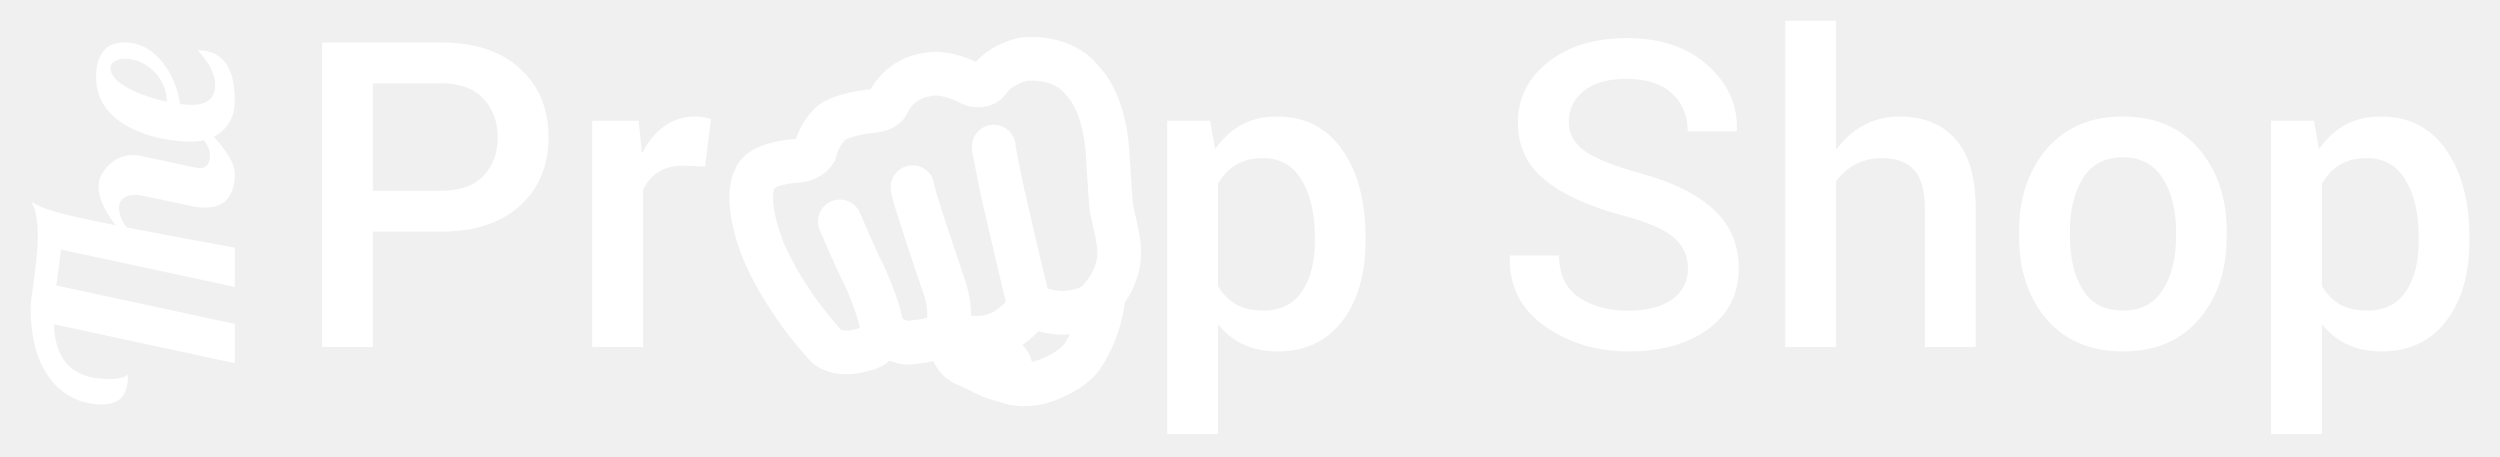
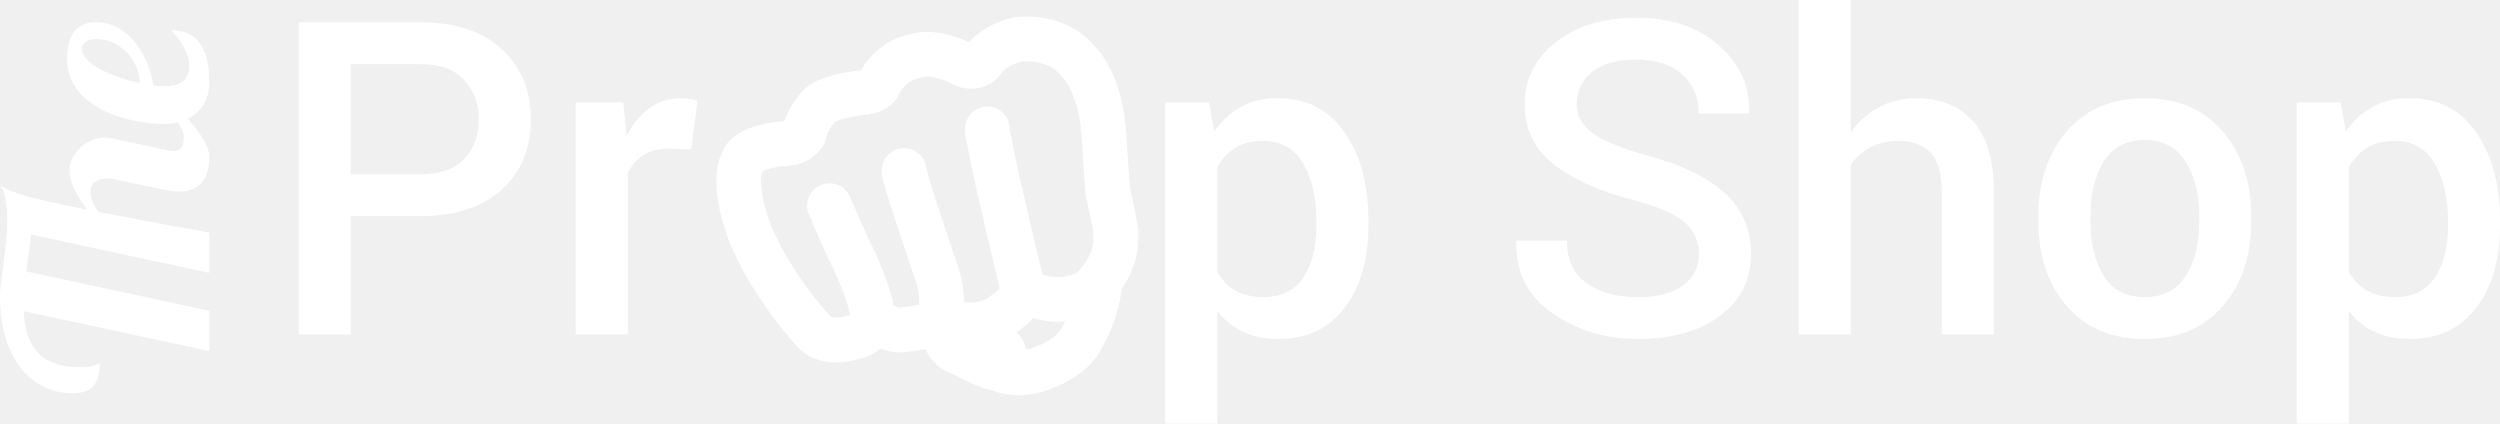
- <svg xmlns="http://www.w3.org/2000/svg" version="1.1" id="Layer_1" x="0px" y="0px" width="64px" height="11.699px" viewBox="0 0 64 11.699" enable-background="new 0 0 64 11.699" xml:space="preserve">
-   <g>
-     <g>
-       <path fill="#FFFFFF" d="M9.546,5.928v2.955H8.245V1.088h3.046c0.86,0,1.534,0.222,2.021,0.667c0.486,0.444,0.73,1.029,0.73,1.754    c0,0.731-0.244,1.317-0.73,1.758c-0.487,0.441-1.161,0.662-2.021,0.662H9.546z M9.546,4.884h1.745    c0.482,0,0.844-0.128,1.087-0.385c0.242-0.257,0.364-0.584,0.364-0.979c0-0.397-0.122-0.727-0.364-0.991    c-0.243-0.264-0.604-0.396-1.087-0.396H9.546V4.884z" />
-       <path fill="#FFFFFF" d="M18.048,4.263l-0.557-0.021c-0.254,0-0.465,0.054-0.635,0.161c-0.17,0.107-0.301,0.258-0.394,0.455v4.026    h-1.301V3.09h1.188l0.086,0.841c0.146-0.296,0.334-0.528,0.564-0.696s0.496-0.251,0.796-0.251c0.078,0,0.15,0.006,0.219,0.019    s0.131,0.027,0.188,0.045L18.048,4.263z" />
-       <path fill="#FFFFFF" d="M34.956,6.18c0,0.842-0.198,1.522-0.595,2.04s-0.948,0.776-1.654,0.776c-0.329,0-0.619-0.059-0.873-0.176    c-0.253-0.119-0.471-0.292-0.653-0.521v2.811H29.88V3.09h1.098l0.129,0.729c0.186-0.271,0.409-0.479,0.672-0.622    s0.566-0.214,0.913-0.214c0.713,0,1.269,0.283,1.667,0.849s0.598,1.311,0.598,2.235V6.18z M33.66,6.064    c0-0.592-0.111-1.075-0.335-1.452c-0.223-0.376-0.556-0.564-0.998-0.564c-0.272,0-0.502,0.059-0.69,0.174    c-0.189,0.115-0.341,0.277-0.456,0.484v2.614c0.115,0.203,0.267,0.359,0.456,0.468c0.188,0.108,0.422,0.163,0.701,0.163    c0.442,0,0.773-0.163,0.993-0.488c0.22-0.327,0.329-0.755,0.329-1.287V6.064z" />
-       <path fill="#FFFFFF" d="M43.212,6.875c0-0.324-0.121-0.589-0.361-0.795c-0.241-0.206-0.666-0.391-1.276-0.554    c-0.872-0.229-1.542-0.531-2.011-0.908c-0.47-0.376-0.705-0.87-0.705-1.48c0-0.628,0.261-1.146,0.779-1.553    c0.521-0.407,1.19-0.61,2.011-0.61c0.857,0,1.546,0.231,2.064,0.694c0.519,0.462,0.771,1.016,0.752,1.662l-0.011,0.032h-1.247    c0-0.399-0.137-0.724-0.407-0.972c-0.271-0.249-0.659-0.372-1.162-0.372c-0.475,0-0.84,0.104-1.095,0.31    C40.288,2.536,40.16,2.803,40.16,3.13c0,0.295,0.139,0.542,0.414,0.737c0.277,0.196,0.735,0.381,1.374,0.556    c0.839,0.225,1.476,0.536,1.912,0.932c0.435,0.396,0.652,0.901,0.652,1.515c0,0.65-0.26,1.168-0.778,1.551    c-0.52,0.383-1.202,0.575-2.048,0.575c-0.813,0-1.528-0.217-2.142-0.649c-0.614-0.435-0.912-1.026-0.895-1.775l0.011-0.032h1.253    c0,0.475,0.164,0.829,0.492,1.062c0.329,0.233,0.755,0.351,1.28,0.351c0.481,0,0.856-0.098,1.124-0.29    C43.078,7.467,43.212,7.206,43.212,6.875z" />
-       <path fill="#FFFFFF" d="M47.002,3.84c0.193-0.271,0.428-0.482,0.704-0.631c0.276-0.15,0.583-0.225,0.919-0.225    c0.614,0,1.093,0.194,1.438,0.581c0.345,0.388,0.516,0.984,0.516,1.791v3.528h-1.301V5.344c0-0.457-0.091-0.787-0.273-0.991    c-0.182-0.203-0.455-0.305-0.818-0.305c-0.254,0-0.481,0.053-0.683,0.158c-0.202,0.105-0.369,0.25-0.501,0.436v4.241h-1.301V0.531    h1.301V3.84z" />
-       <path fill="#FFFFFF" d="M51.688,5.934c0-0.86,0.234-1.567,0.706-2.121c0.479-0.553,1.127-0.83,1.943-0.83    c0.832,0,1.483,0.276,1.953,0.83c0.476,0.55,0.714,1.256,0.714,2.121v0.112c0,0.871-0.238,1.582-0.714,2.131    c-0.47,0.547-1.117,0.819-1.942,0.819c-0.827,0-1.479-0.274-1.954-0.824c-0.472-0.55-0.706-1.259-0.706-2.126V5.934z     M52.989,6.043c0,0.563,0.109,1.023,0.332,1.379c0.218,0.354,0.56,0.529,1.027,0.529c0.453,0,0.793-0.176,1.018-0.529    c0.228-0.356,0.342-0.816,0.342-1.379V5.931c0-0.553-0.114-1.008-0.342-1.364c-0.225-0.36-0.568-0.54-1.028-0.54    c-0.454,0-0.792,0.18-1.017,0.54c-0.223,0.359-0.332,0.814-0.332,1.364V6.043z" />
-       <path fill="#FFFFFF" d="M63.215,6.18c0,0.842-0.198,1.522-0.595,2.04s-0.948,0.776-1.654,0.776c-0.328,0-0.619-0.059-0.872-0.176    c-0.255-0.119-0.472-0.292-0.652-0.521v2.811H58.14V3.09h1.098l0.128,0.729c0.186-0.271,0.409-0.479,0.672-0.622    c0.262-0.143,0.567-0.214,0.913-0.214c0.713,0,1.269,0.283,1.667,0.849s0.598,1.311,0.598,2.235V6.18z M61.919,6.064    c0-0.592-0.111-1.075-0.335-1.452c-0.223-0.376-0.556-0.564-0.998-0.564c-0.271,0-0.501,0.059-0.691,0.174    c-0.189,0.115-0.34,0.277-0.453,0.484v2.614c0.113,0.203,0.264,0.359,0.453,0.468c0.19,0.108,0.423,0.163,0.703,0.163    c0.441,0,0.772-0.163,0.992-0.488c0.22-0.327,0.329-0.755,0.329-1.287V6.064z" />
+ <svg xmlns="http://www.w3.org/2000/svg" version="1.1" id="Layer_1" x="0px" y="0px" width="100" height="16.945" viewBox="0 0 100 16.945" enable-background="new 0 0 64 11.699" xml:space="preserve">
+   <defs id="defs39" />
+   <g id="g3" transform="matrix(1.601768,0,0,1.601768,-1.257388,-0.8505394)">
+     <g id="g5">
+       <path d="M 9.546,5.928 V 8.883 H 8.245 V 1.088 h 3.046 c 0.86,0 1.534,0.222 2.021,0.667 0.486,0.444 0.73,1.029 0.73,1.754 0,0.731 -0.244,1.317 -0.73,1.758 -0.487,0.441 -1.161,0.662 -2.021,0.662 H 9.546 z m 0,-1.044 h 1.745 c 0.482,0 0.844,-0.128 1.087,-0.385 C 12.62,4.242 12.742,3.915 12.742,3.52 12.742,3.123 12.62,2.793 12.378,2.529 12.135,2.265 11.774,2.133 11.291,2.133 H 9.546 v 2.751 z" id="path7" style="fill:#ffffff" />
+       <path d="M 18.048,4.263 17.491,4.242 c -0.254,0 -0.465,0.054 -0.635,0.161 -0.17,0.107 -0.301,0.258 -0.394,0.455 V 8.884 H 15.161 V 3.09 h 1.188 l 0.086,0.841 c 0.146,-0.296 0.334,-0.528 0.564,-0.696 0.23,-0.168 0.496,-0.251 0.796,-0.251 0.078,0 0.15,0.006 0.219,0.019 0.069,0.013 0.131,0.027 0.188,0.045 l -0.154,1.215 z" id="path9" style="fill:#ffffff" />
+       <path d="m 34.956,6.18 c 0,0.842 -0.198,1.522 -0.595,2.04 -0.397,0.518 -0.948,0.776 -1.654,0.776 -0.329,0 -0.619,-0.059 -0.873,-0.176 C 31.581,8.701 31.363,8.528 31.181,8.299 V 11.11 H 29.88 V 3.09 h 1.098 l 0.129,0.729 c 0.186,-0.271 0.409,-0.479 0.672,-0.622 0.263,-0.143 0.566,-0.214 0.913,-0.214 0.713,0 1.269,0.283 1.667,0.849 0.398,0.566 0.598,1.311 0.598,2.235 V 6.18 z M 33.66,6.064 c 0,-0.592 -0.111,-1.075 -0.335,-1.452 -0.223,-0.376 -0.556,-0.564 -0.998,-0.564 -0.272,0 -0.502,0.059 -0.69,0.174 -0.189,0.115 -0.341,0.277 -0.456,0.484 V 7.32 c 0.115,0.203 0.267,0.359 0.456,0.468 0.188,0.108 0.422,0.163 0.701,0.163 0.442,0 0.773,-0.163 0.993,-0.488 0.22,-0.327 0.329,-0.755 0.329,-1.287 V 6.064 z" id="path11" style="fill:#ffffff" />
+       <path d="M 43.212,6.875 C 43.212,6.551 43.091,6.286 42.851,6.08 42.61,5.874 42.185,5.689 41.575,5.526 40.703,5.297 40.033,4.995 39.564,4.618 c -0.47,-0.376 -0.705,-0.87 -0.705,-1.48 0,-0.628 0.261,-1.146 0.779,-1.553 0.521,-0.407 1.19,-0.61 2.011,-0.61 0.857,0 1.546,0.231 2.064,0.694 0.519,0.462 0.771,1.016 0.752,1.662 L 44.454,3.363 H 43.207 C 43.207,2.964 43.07,2.639 42.8,2.391 42.529,2.142 42.141,2.019 41.638,2.019 c -0.475,0 -0.84,0.104 -1.095,0.31 -0.255,0.207 -0.383,0.474 -0.383,0.801 0,0.295 0.139,0.542 0.414,0.737 0.277,0.196 0.735,0.381 1.374,0.556 0.839,0.225 1.476,0.536 1.912,0.932 0.435,0.396 0.652,0.901 0.652,1.515 0,0.65 -0.26,1.168 -0.778,1.551 -0.52,0.383 -1.202,0.575 -2.048,0.575 -0.813,0 -1.528,-0.217 -2.142,-0.649 C 38.93,7.912 38.632,7.321 38.649,6.572 L 38.66,6.54 h 1.253 c 0,0.475 0.164,0.829 0.492,1.062 0.329,0.233 0.755,0.351 1.28,0.351 0.481,0 0.856,-0.098 1.124,-0.29 0.269,-0.196 0.403,-0.457 0.403,-0.788 z" id="path13" style="fill:#ffffff" />
+       <path d="m 47.002,3.84 c 0.193,-0.271 0.428,-0.482 0.704,-0.631 0.276,-0.15 0.583,-0.225 0.919,-0.225 0.614,0 1.093,0.194 1.438,0.581 0.345,0.388 0.516,0.984 0.516,1.791 V 8.884 H 49.278 V 5.344 C 49.278,4.887 49.187,4.557 49.005,4.353 48.823,4.15 48.55,4.048 48.187,4.048 c -0.254,0 -0.481,0.053 -0.683,0.158 -0.202,0.105 -0.369,0.25 -0.501,0.436 V 8.883 H 45.702 V 0.531 h 1.301 V 3.84 z" id="path15" style="fill:#ffffff" />
+       <path d="m 51.688,5.934 c 0,-0.86 0.234,-1.567 0.706,-2.121 0.479,-0.553 1.127,-0.83 1.943,-0.83 0.832,0 1.483,0.276 1.953,0.83 0.476,0.55 0.714,1.256 0.714,2.121 v 0.112 c 0,0.871 -0.238,1.582 -0.714,2.131 -0.47,0.547 -1.117,0.819 -1.942,0.819 -0.827,0 -1.479,-0.274 -1.954,-0.824 C 51.922,7.622 51.688,6.913 51.688,6.046 V 5.934 z m 1.301,0.109 c 0,0.563 0.109,1.023 0.332,1.379 0.218,0.354 0.56,0.529 1.027,0.529 0.453,0 0.793,-0.176 1.018,-0.529 0.228,-0.356 0.342,-0.816 0.342,-1.379 V 5.931 c 0,-0.553 -0.114,-1.008 -0.342,-1.364 -0.225,-0.36 -0.568,-0.54 -1.028,-0.54 -0.454,0 -0.792,0.18 -1.017,0.54 -0.223,0.359 -0.332,0.814 -0.332,1.364 v 0.112 z" id="path17" style="fill:#ffffff" />
+       <path d="m 63.215,6.18 c 0,0.842 -0.198,1.522 -0.595,2.04 -0.397,0.518 -0.948,0.776 -1.654,0.776 -0.328,0 -0.619,-0.059 -0.872,-0.176 C 59.839,8.701 59.622,8.528 59.442,8.299 V 11.11 H 58.14 V 3.09 h 1.098 l 0.128,0.729 C 59.552,3.548 59.775,3.34 60.038,3.197 60.3,3.054 60.605,2.983 60.951,2.983 c 0.713,0 1.269,0.283 1.667,0.849 0.398,0.566 0.598,1.311 0.598,2.235 V 6.18 z M 61.919,6.064 c 0,-0.592 -0.111,-1.075 -0.335,-1.452 -0.223,-0.376 -0.556,-0.564 -0.998,-0.564 -0.271,0 -0.501,0.059 -0.691,0.174 -0.189,0.115 -0.34,0.277 -0.453,0.484 V 7.32 c 0.113,0.203 0.264,0.359 0.453,0.468 0.19,0.108 0.423,0.163 0.703,0.163 0.441,0 0.772,-0.163 0.992,-0.488 0.22,-0.327 0.329,-0.755 0.329,-1.287 V 6.064 z" id="path19" style="fill:#ffffff" />
    </g>
-     <g>
-       <path fill="#FFFFFF" d="M3.276,9.604c0,0.482-0.175,0.748-0.678,0.748c-0.928,0-1.813-0.732-1.813-2.455    c0-0.322,0.182-1.173,0.182-1.885c0-0.342-0.043-0.649-0.168-0.845c0.313,0.175,0.51,0.272,2.163,0.601    C2.725,5.461,2.522,5.105,2.522,4.771c0-0.377,0.404-0.803,0.872-0.803c0.056,0,0.112,0,0.167,0.014l1.334,0.286    c0.083,0.021,0.159,0.035,0.223,0.035c0.153,0,0.258-0.076,0.258-0.349c0-0.279-0.391-0.642-0.613-0.921V2.795    c0.32,0.321,1.248,1.109,1.248,1.654s-0.236,0.865-0.76,0.865c-0.111,0-0.224-0.014-0.355-0.042L3.64,5.008    C3.576,4.994,3.514,4.987,3.457,4.987c-0.251,0-0.411,0.132-0.411,0.32c0,0.195,0.069,0.342,0.202,0.517    c0.684,0.132,1.562,0.3,2.763,0.517v1.004L1.56,6.389c-0.028,0.279-0.077,0.6-0.119,0.92l4.57,0.984v1.004L1.378,8.301    c0.035,0.773,0.328,1.402,1.424,1.402C3.157,9.704,3.213,9.614,3.276,9.604z" />
-       <path fill="#FFFFFF" d="M4.902,3.626c-0.887,0-2.442-0.377-2.442-1.646c0-0.572,0.236-0.894,0.726-0.894    c0.851,0,1.34,0.914,1.423,1.577C4.72,2.677,4.824,2.684,4.909,2.684c0.46,0,0.601-0.23,0.601-0.502    c0-0.328-0.189-0.607-0.447-0.894c0.754,0,0.948,0.607,0.948,1.305C6.011,3.263,5.502,3.626,4.902,3.626z M2.83,1.749    c0,0.39,0.788,0.711,1.443,0.858C4.267,1.965,3.716,1.512,3.22,1.505C3.074,1.505,2.83,1.54,2.83,1.749z" />
+     <g id="g21">
+       <path d="m 3.276,9.604 c 0,0.482 -0.175,0.748 -0.678,0.748 C 1.67,10.352 0.785,9.62 0.785,7.897 0.785,7.575 0.967,6.724 0.967,6.012 0.967,5.67 0.924,5.363 0.799,5.167 1.112,5.342 1.309,5.439 2.962,5.768 2.725,5.461 2.522,5.105 2.522,4.771 c 0,-0.377 0.404,-0.803 0.872,-0.803 0.056,0 0.112,0 0.167,0.014 l 1.334,0.286 c 0.083,0.021 0.159,0.035 0.223,0.035 0.153,0 0.258,-0.076 0.258,-0.349 0,-0.279 -0.391,-0.642 -0.613,-0.921 V 2.795 c 0.32,0.321 1.248,1.109 1.248,1.654 0,0.545 -0.236,0.865 -0.76,0.865 C 5.14,5.314 5.027,5.3 4.896,5.272 L 3.64,5.008 C 3.576,4.994 3.514,4.987 3.457,4.987 c -0.251,0 -0.411,0.132 -0.411,0.32 0,0.195 0.069,0.342 0.202,0.517 0.684,0.132 1.562,0.3 2.763,0.517 V 7.345 L 1.56,6.389 c -0.028,0.279 -0.077,0.6 -0.119,0.92 l 4.57,0.984 V 9.297 L 1.378,8.301 C 1.413,9.074 1.706,9.703 2.802,9.703 3.157,9.704 3.213,9.614 3.276,9.604 z" id="path23" style="fill:#ffffff" />
+       <path d="M 4.902,3.626 C 4.015,3.626 2.46,3.249 2.46,1.98 c 0,-0.572 0.236,-0.894 0.726,-0.894 0.851,0 1.34,0.914 1.423,1.577 0.111,0.014 0.215,0.021 0.3,0.021 0.46,0 0.601,-0.23 0.601,-0.502 0,-0.328 -0.189,-0.607 -0.447,-0.894 0.754,0 0.948,0.607 0.948,1.305 0,0.67 -0.509,1.033 -1.109,1.033 z M 2.83,1.749 c 0,0.39 0.788,0.711 1.443,0.858 C 4.267,1.965 3.716,1.512 3.22,1.505 3.074,1.505 2.83,1.54 2.83,1.749 z" id="path25" style="fill:#ffffff" />
    </g>
-     <g>
-       <path fill="none" stroke="#FFFFFF" stroke-width="1.118" stroke-linecap="round" stroke-miterlimit="10" d="M23.362,4.791    c-0.053,0.03,0.836,2.626,0.836,2.626c0.275,0.938-0.107,1.192-0.107,1.192c-0.28,0.129-0.87,0.165-0.87,0.165    c-0.229-0.006-0.662-0.263-0.662-0.263c-0.085,0.395-0.405,0.427-0.405,0.427c-0.794,0.245-1.046-0.128-1.046-0.128    c-1.154-1.283-1.589-2.447-1.589-2.447c-0.51-1.351-0.188-1.794-0.188-1.794c0.087-0.375,0.985-0.448,0.985-0.448    c0.399,0.01,0.543-0.231,0.543-0.231c0.099-0.421,0.347-0.668,0.347-0.668c0.194-0.283,1.09-0.376,1.09-0.376    c0.334-0.023,0.412-0.162,0.412-0.162c0.327-0.704,0.979-0.765,0.979-0.765c0.534-0.144,1.201,0.243,1.201,0.243    c0.07,0.03,0.312,0.063,0.425-0.099c0.306-0.441,0.896-0.548,0.896-0.548s0.986-0.137,1.52,0.572c0,0,0.531,0.481,0.623,1.792    c0,0,0.067,1.117,0.1,1.459c0,0,0.206,0.834,0.197,1.07c0,0,0.077,0.606-0.481,1.235c-0.039,0.045-0.081,0.088-0.126,0.133    c0,0-0.633,0.455-1.54,0.088c0,0-0.145-0.006-0.173,0.051c0,0-0.186,0.271-0.551,0.512c0,0-0.515,0.387-1.303,0.135    c0,0-0.009-0.023-0.084,0.111c0,0-0.103,0.08,0.018,0.346c0,0,0.066,0.254,0.45,0.365c0,0,0.554,0.316,0.875,0.361    c0,0,0.027,0.014,0.078,0.031c0.153,0.053,0.52,0.133,0.994-0.047c0,0,0.624-0.213,0.903-0.609c0,0,0.297-0.433,0.43-0.951    c0.133-0.52,0.032-0.15,0.046-0.186c0.013-0.035,0.077-0.309,0.029-0.323" />
-       <path fill="none" stroke="#FFFFFF" stroke-width="1.118" stroke-linecap="round" stroke-miterlimit="10" d="M21.5,5.668    c0,0,0.453,1.07,0.614,1.358c0,0,0.521,1.135,0.45,1.46" />
-       <path fill="none" stroke="#FFFFFF" stroke-width="1.118" stroke-linecap="round" stroke-linejoin="round" stroke-miterlimit="10" d="    M25.441,3.753l0.003,0.075c0,0,0.227,1.143,0.25,1.218c0,0,0.082,0.359,0.189,0.818c0.25,1.088,0.509,2.124,0.453,1.928" />
-       <path fill="none" stroke="#FFFFFF" stroke-width="1.118" stroke-miterlimit="10" d="M24.424,8.965c0,0,0.425-0.053,0.682,0.004    c0,0,0.481,0.105,0.68,0.266c0.177,0.145,0.041,0.512,0.053,0.469" />
+     <g id="g27">
+       <path stroke-miterlimit="10" d="m 23.362,4.791 c -0.053,0.03 0.836,2.626 0.836,2.626 0.275,0.938 -0.107,1.192 -0.107,1.192 -0.28,0.129 -0.87,0.165 -0.87,0.165 C 22.992,8.768 22.559,8.511 22.559,8.511 22.474,8.906 22.154,8.938 22.154,8.938 21.36,9.183 21.108,8.81 21.108,8.81 19.954,7.527 19.519,6.363 19.519,6.363 19.009,5.012 19.331,4.569 19.331,4.569 19.418,4.194 20.316,4.121 20.316,4.121 20.715,4.131 20.859,3.89 20.859,3.89 20.958,3.469 21.206,3.222 21.206,3.222 21.4,2.939 22.296,2.846 22.296,2.846 22.63,2.823 22.708,2.684 22.708,2.684 23.035,1.98 23.687,1.919 23.687,1.919 c 0.534,-0.144 1.201,0.243 1.201,0.243 0.07,0.03 0.312,0.063 0.425,-0.099 0.306,-0.441 0.896,-0.548 0.896,-0.548 0,0 0.986,-0.137 1.52,0.572 0,0 0.531,0.481 0.623,1.792 0,0 0.067,1.117 0.1,1.459 0,0 0.206,0.834 0.197,1.07 0,0 0.077,0.606 -0.481,1.235 -0.039,0.045 -0.081,0.088 -0.126,0.133 0,0 -0.633,0.455 -1.54,0.088 0,0 -0.145,-0.006 -0.173,0.051 0,0 -0.186,0.271 -0.551,0.512 0,0 -0.515,0.387 -1.303,0.135 0,0 -0.009,-0.023 -0.084,0.111 0,0 -0.103,0.08 0.018,0.346 0,0 0.066,0.254 0.45,0.365 0,0 0.554,0.316 0.875,0.361 0,0 0.027,0.014 0.078,0.031 0.153,0.053 0.52,0.133 0.994,-0.047 0,0 0.624,-0.213 0.903,-0.609 0,0 0.297,-0.433 0.43,-0.951 0.133,-0.52 0.032,-0.15 0.046,-0.186 0.013,-0.035 0.077,-0.309 0.029,-0.323" id="path29" style="fill:none;stroke:#ffffff;stroke-width:1.118;stroke-linecap:round;stroke-miterlimit:10" />
+       <path stroke-miterlimit="10" d="m 21.5,5.668 c 0,0 0.453,1.07 0.614,1.358 0,0 0.521,1.135 0.45,1.46" id="path31" style="fill:none;stroke:#ffffff;stroke-width:1.118;stroke-linecap:round;stroke-miterlimit:10" />
+       <path stroke-miterlimit="10" d="m 25.441,3.753 0.003,0.075 c 0,0 0.227,1.143 0.25,1.218 0,0 0.082,0.359 0.189,0.818 0.25,1.088 0.509,2.124 0.453,1.928" id="path33" style="fill:none;stroke:#ffffff;stroke-width:1.118;stroke-linecap:round;stroke-linejoin:round;stroke-miterlimit:10" />
+       <path stroke-miterlimit="10" d="m 24.424,8.965 c 0,0 0.425,-0.053 0.682,0.004 0,0 0.481,0.105 0.68,0.266 0.177,0.145 0.041,0.512 0.053,0.469" id="path35" style="fill:none;stroke:#ffffff;stroke-width:1.118;stroke-miterlimit:10" />
    </g>
  </g>
</svg>
